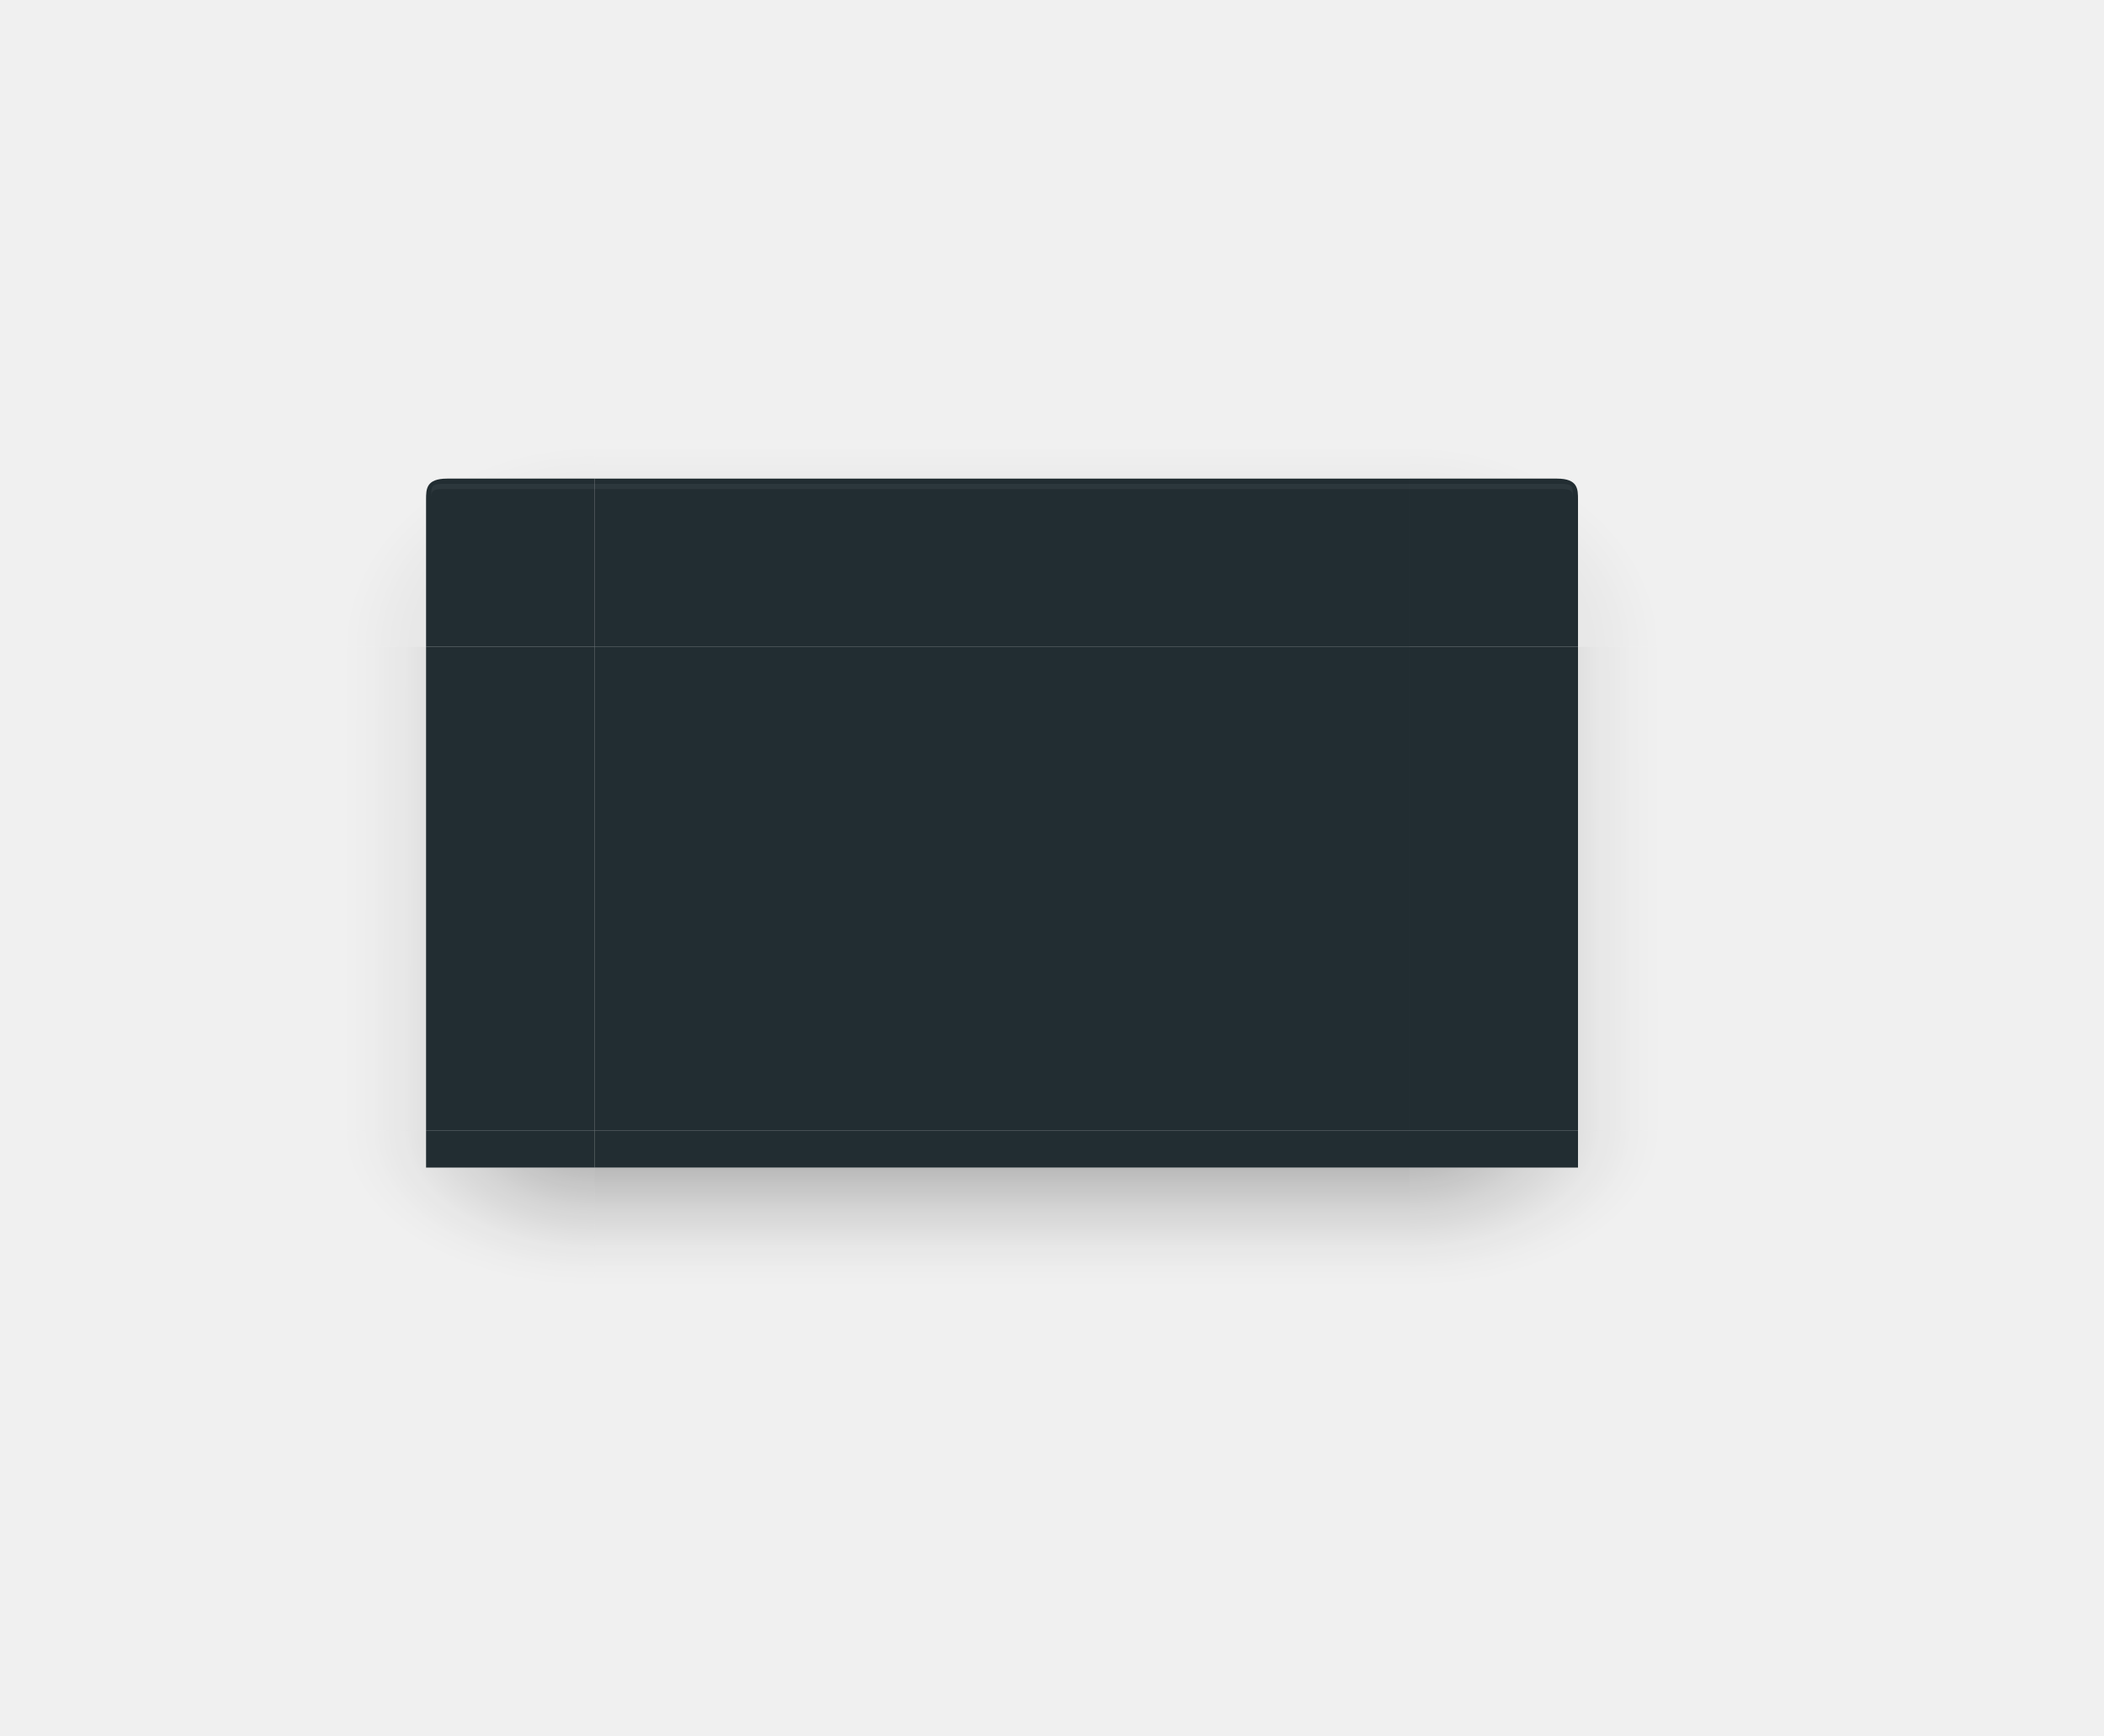
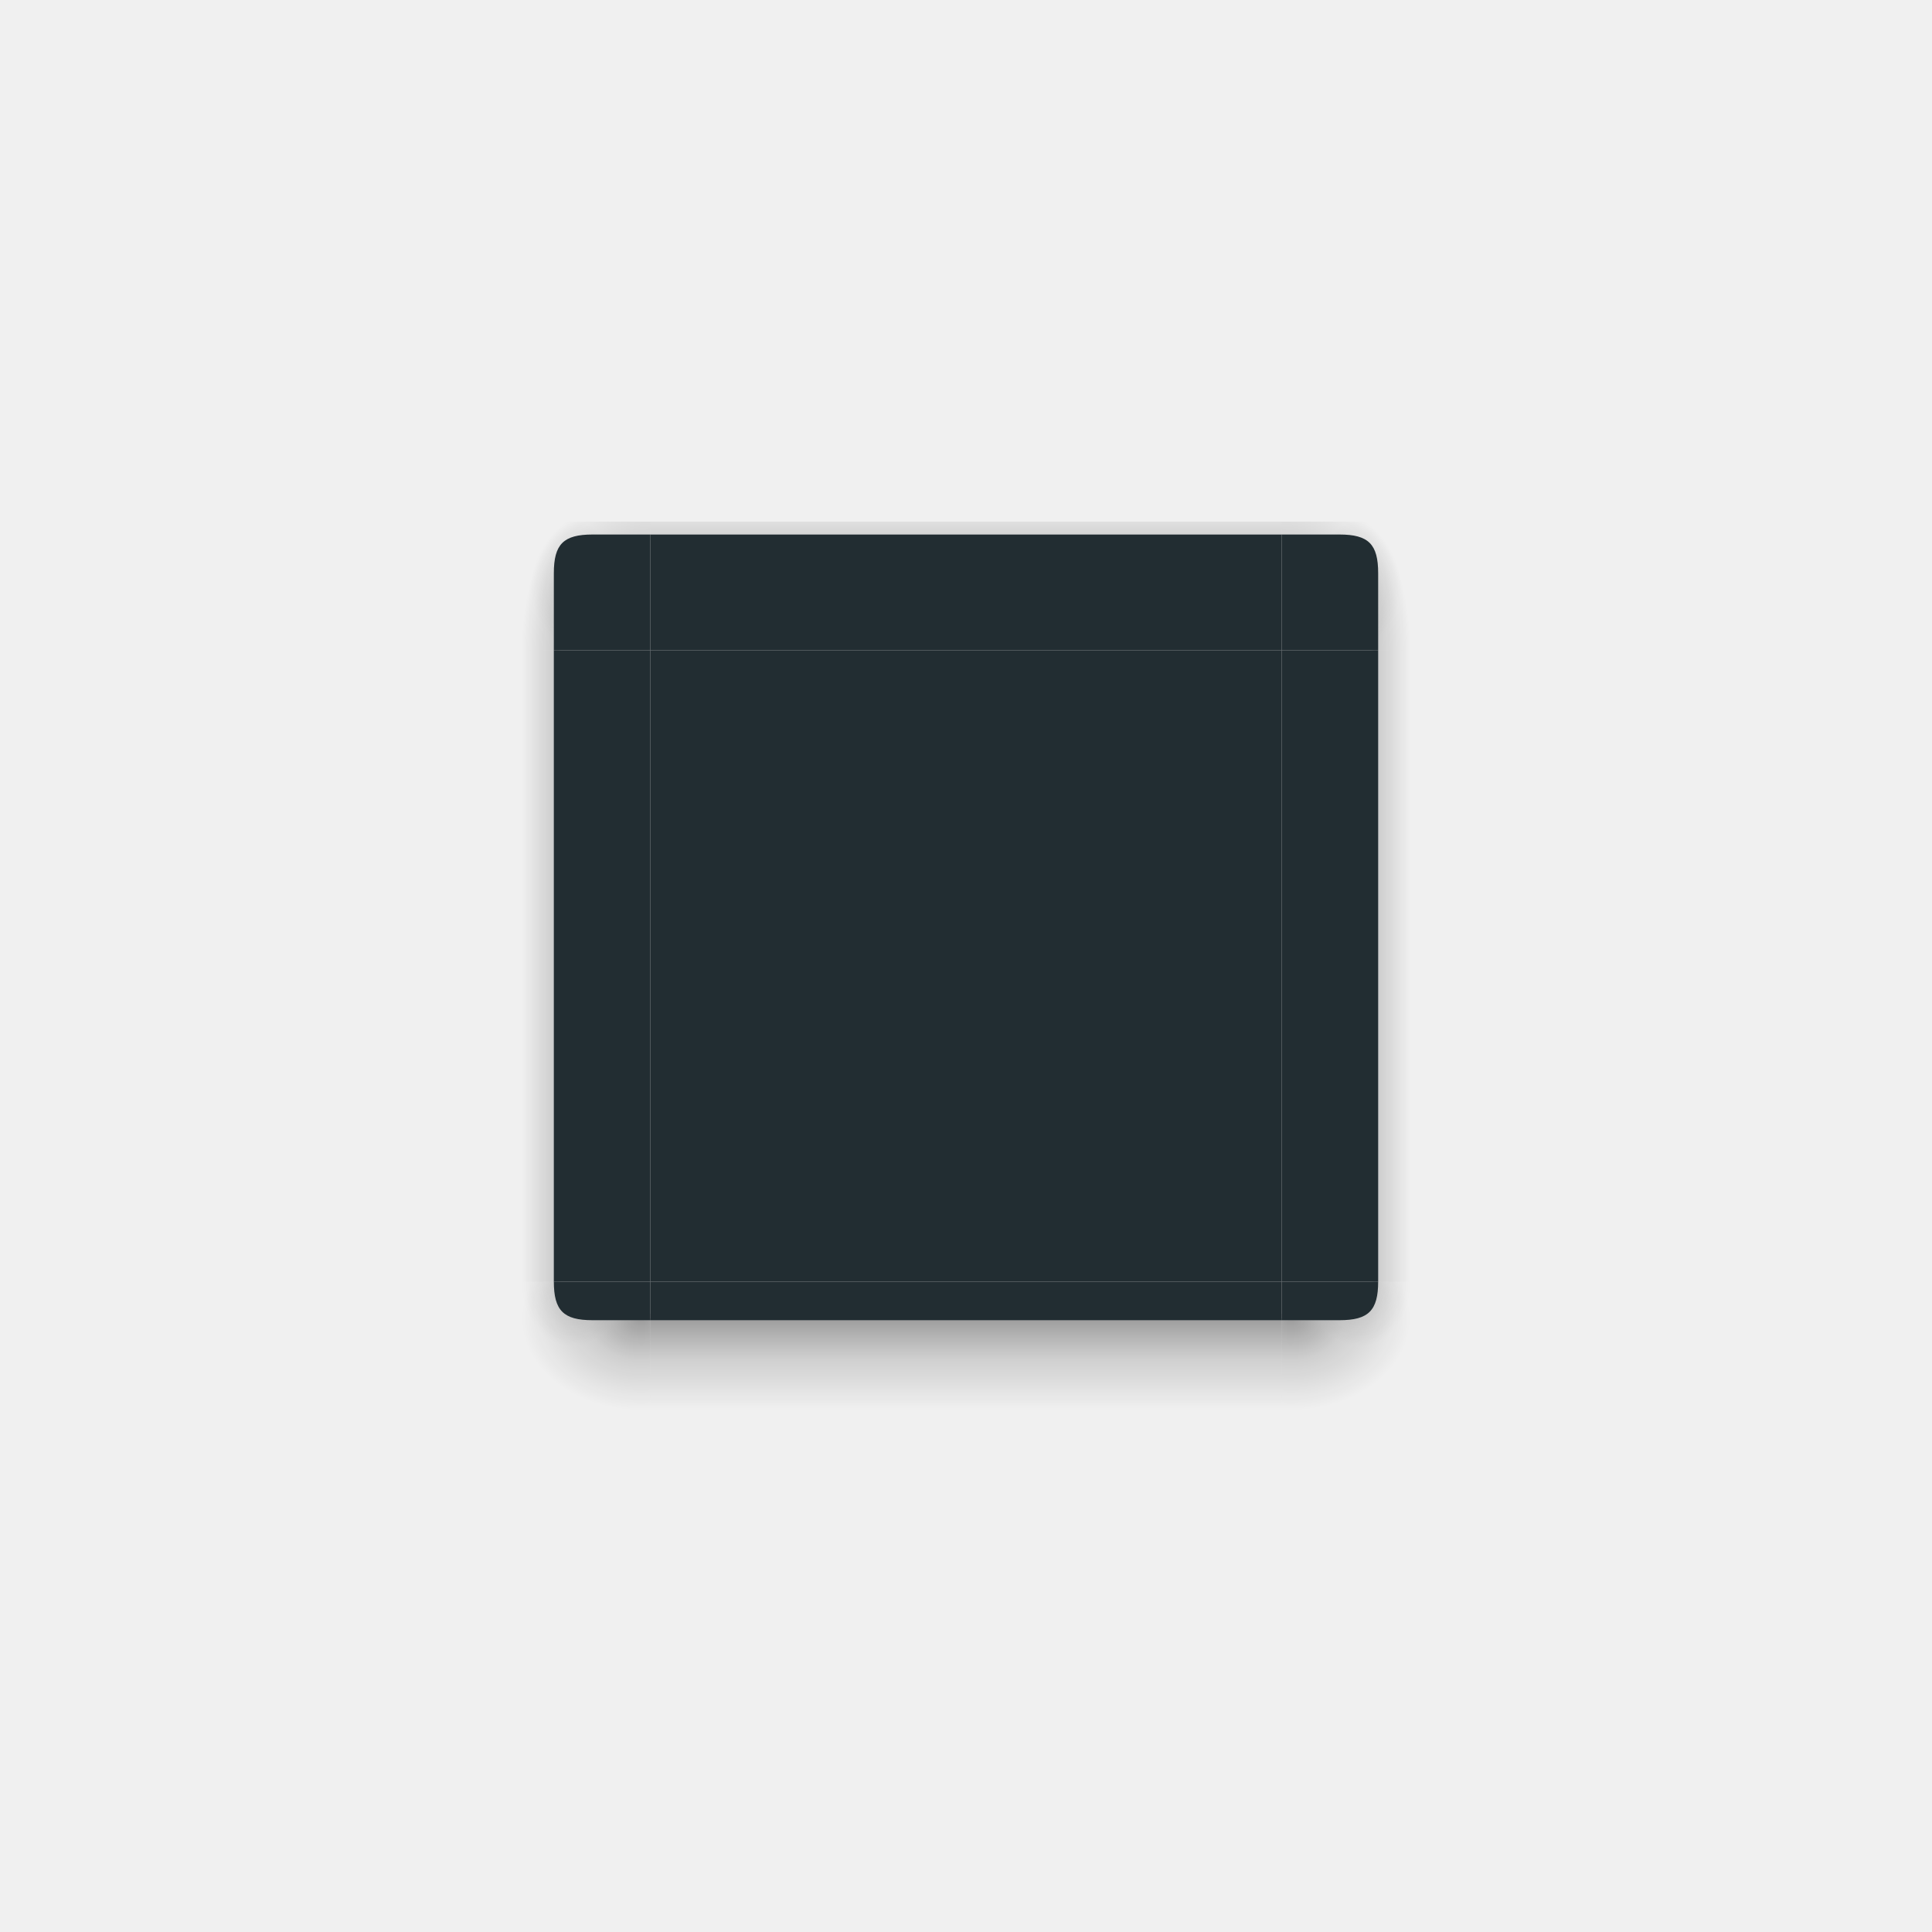
- <svg xmlns="http://www.w3.org/2000/svg" xmlns:xlink="http://www.w3.org/1999/xlink" id="svg3642" width="400" height="330" version="1" viewBox="0 0 375 309.37">
-   <defs id="defs3644">
-     <linearGradient id="linearGradient4191">
-       <stop id="stop4193" style="stop-color:#000000;stop-opacity:1;" offset="0" />
-       <stop id="stop4195" style="stop-color:#000000;stop-opacity:0.639;" offset=".286" />
-       <stop id="stop4197" style="stop-color:#000000;stop-opacity:0.337;" offset=".571" />
-       <stop id="stop4199" style="stop-color:#000000;stop-opacity:0.108;" offset=".667" />
-       <stop id="stop4201" style="stop-color:#000000;stop-opacity:0" offset="1" />
+ <svg xmlns="http://www.w3.org/2000/svg" xmlns:xlink="http://www.w3.org/1999/xlink" id="svg4198" width="300" height="300" version="1.1" viewBox="0 0 300 300">
+   <defs id="defs4200">
+     <radialGradient id="radialGradient1933" cx="52" cy="20.518" r="3" fx="52" fy="20.518" gradientTransform="matrix(5.1222304e-6,-6.666662,2.857143,2.19444e-6,30.94958,1200.031)" gradientUnits="userSpaceOnUse" xlink:href="#linearGradient2643-6" />
+     <linearGradient id="linearGradient2643-6">
+       <stop id="stop2639-7" style="stop-opacity:.353" offset="0" />
+       <stop id="stop2655-5" style="stop-opacity:.137" offset=".45" />
+       <stop id="stop2641-3" style="stop-opacity:0" offset="1" />
    </linearGradient>
-     <linearGradient id="linearGradient5688-2" x1="398" x2="398" y1="143" y2="170.938" gradientTransform="translate(-219.0625,58.4372)" gradientUnits="userSpaceOnUse" xlink:href="#linearGradient5391-12" />
-     <linearGradient id="linearGradient5391-12">
-       <stop id="stop6719-25" style="stop-color:#000000;stop-opacity:1;" offset="0" />
-       <stop id="stop6834-1" style="stop-color:#000000;stop-opacity:0.639;" offset=".25" />
-       <stop id="stop6832-0" style="stop-color:#000000;stop-opacity:0.337;" offset=".5" />
-       <stop id="stop6836-0" style="stop-color:#000000;stop-opacity:0.108;" offset=".75" />
-       <stop id="stop6894-7" style="stop-color:#000000;stop-opacity:0.039;" offset=".875" />
-       <stop id="stop6721-4" style="stop-color:#000000;stop-opacity:0;" offset="1" />
-     </linearGradient>
-     <linearGradient id="linearGradient5785-2" x1="349.875" x2="304.875" y1="99" y2="98.938" gradientTransform="translate(-243.9375,58.4372)" gradientUnits="userSpaceOnUse" xlink:href="#linearGradient5391-12" />
-     <linearGradient id="linearGradient6612-5" x1="396" x2="396" y1="66" y2="29.938" gradientTransform="translate(-219.0625,49.4372)" gradientUnits="userSpaceOnUse" xlink:href="#linearGradient5391-12" />
-     <linearGradient id="linearGradient7108">
-       <stop id="stop7110" style="stop-color:#000000;stop-opacity:1;" offset="0" />
-       <stop id="stop7112-7" style="stop-color:#000000;stop-opacity:0.639;" offset=".286" />
-       <stop id="stop7114-9" style="stop-color:#000000;stop-opacity:0.337;" offset=".571" />
-       <stop id="stop7116" style="stop-color:#000000;stop-opacity:0.108;" offset=".857" />
-       <stop id="stop7118" style="stop-color:#000000;stop-opacity:0.039;" offset="1" />
-     </linearGradient>
-     <radialGradient id="radialGradient6192-8" cx="296.451" cy="80.417" r="15.313" fx="296.451" fy="80.417" gradientTransform="matrix(-5.4272257e-5,-2.354471,2.928585,-6.9264552e-5,-129.5536,813.4235)" gradientUnits="userSpaceOnUse" xlink:href="#linearGradient4191" />
-     <radialGradient id="radialGradient7795-6" cx="48.271" cy="177.376" r="17.5" fx="48.271" fy="177.376" gradientTransform="matrix(-2.571429,-2.6430189e-4,1.6478255e-4,-1.599735,230.0333,485.209)" gradientUnits="userSpaceOnUse" xlink:href="#linearGradient5391-49" />
-     <linearGradient id="linearGradient5391-49">
-       <stop id="stop7028-3" style="stop-color:#000000;stop-opacity:0.922;" offset="0" />
-       <stop id="stop7026-0" style="stop-color:#000000;stop-opacity:0.741;" offset=".125" />
-       <stop id="stop6834-6" style="stop-color:#000000;stop-opacity:0.602;" offset=".25" />
-       <stop id="stop6832-9" style="stop-color:#000000;stop-opacity:0.331;" offset=".5" />
-       <stop id="stop6836-2" style="stop-color:#000000;stop-opacity:0.108;" offset=".75" />
-       <stop id="stop6894-1" style="stop-color:#000000;stop-opacity:0.039;" offset=".875" />
-       <stop id="stop6721-0" style="stop-color:#000000;stop-opacity:0;" offset="1" />
-     </linearGradient>
-     <linearGradient id="linearGradient4455" x1="349.875" x2="304.875" y1="99" y2="98.938" gradientTransform="translate(-243.9375,58.4372)" gradientUnits="userSpaceOnUse" xlink:href="#linearGradient5391-12" />
-     <radialGradient id="radialGradient4457" cx="48.271" cy="177.376" r="17.5" fx="48.271" fy="177.376" gradientTransform="matrix(-2.571429,-2.6430189e-4,1.6478255e-4,-1.599735,230.0333,485.209)" gradientUnits="userSpaceOnUse" xlink:href="#linearGradient5391-49" />
-     <radialGradient id="radialGradient4459" cx="296.451" cy="80.417" r="15.313" fx="296.451" fy="80.417" gradientTransform="matrix(0.0065348,-2.060532,2.571487,0.00815407,-102.7902,725.6237)" gradientUnits="userSpaceOnUse" xlink:href="#linearGradient7108" />
-     <radialGradient id="radialGradient4213" cx="296.451" cy="80.417" r="15.313" fx="296.451" fy="80.417" gradientTransform="matrix(-5.4272257e-5,-2.354471,2.928585,-6.9264552e-5,-129.5536,813.4235)" gradientUnits="userSpaceOnUse" xlink:href="#linearGradient4191" />
+     <radialGradient id="radialGradient1562" cx="53.494" cy="24.514" r="3" fx="53.494" fy="24.514" gradientTransform="matrix(-6.7050097e-6,-4.775586,6.190497,-8.6634237e-6,-50.75348,1098.87)" gradientUnits="userSpaceOnUse" xlink:href="#linearGradient2643-6" />
+     <radialGradient id="radialGradient1987" cx="52.084" cy="51.595" r="3" fx="52.084" fy="51.595" gradientTransform="matrix(-6.190477,1.5994408e-6,-1.2303386e-6,-4.761903,421.9957,1202.768)" gradientUnits="userSpaceOnUse" xlink:href="#linearGradient2643-6" />
+     <radialGradient id="radialGradient2009" cx="53.027" cy="52.74" r="3" fx="53.027" fy="52.74" gradientTransform="matrix(-2.62889,-0.00525889,0.00666803,-3.333324,227.937,1127.458)" gradientUnits="userSpaceOnUse" xlink:href="#linearGradient2643-6" />
+     <linearGradient id="linearGradient7337" x1="53" x2="53" y1="53.199" y2="59" gradientTransform="matrix(3.0625,0,0,2.5,-61.31249,823.8622)" gradientUnits="userSpaceOnUse" xlink:href="#linearGradient2643-6" />
+     <linearGradient id="linearGradient7463" x1="53" x2="53" y1="21.919" y2="16.5" gradientTransform="matrix(3.0625,0,0,1.999999,-61.31249,797.3622)" gradientUnits="userSpaceOnUse" xlink:href="#linearGradient2643-6" />
+     <linearGradient id="linearGradient2050" x1="50.181" x2="47" y1="35" y2="35" gradientTransform="matrix(2.7,0,0,3.0625,-45.90001,792.1122)" gradientUnits="userSpaceOnUse" xlink:href="#linearGradient2643-6" />
+     <linearGradient id="linearGradient5030" x1="50.181" x2="47" y1="35" y2="35" gradientTransform="matrix(2.7,0,0,3.0625,-45.90001,792.1122)" gradientUnits="userSpaceOnUse" xlink:href="#linearGradient2643-6" />
+     <radialGradient id="radialGradient5032" cx="53.494" cy="24.514" r="3" fx="53.494" fy="24.514" gradientTransform="matrix(-6.7050097e-6,-4.775586,6.190497,-8.6634237e-6,-50.75348,1098.87)" gradientUnits="userSpaceOnUse" xlink:href="#linearGradient2643-6" />
+     <radialGradient id="radialGradient5034" cx="52" cy="20.518" r="3" fx="52" fy="20.518" gradientTransform="matrix(5.1222304e-6,-6.666662,2.857143,2.19444e-6,30.94958,1200.031)" gradientUnits="userSpaceOnUse" xlink:href="#linearGradient2643-6" />
+     <radialGradient id="radialGradient5044" cx="53.027" cy="52.74" r="3" fx="53.027" fy="52.74" gradientTransform="matrix(-2.62889,-0.00525889,0.00666803,-3.333324,227.937,1127.458)" gradientUnits="userSpaceOnUse" xlink:href="#linearGradient2643-6" />
+     <radialGradient id="radialGradient5046" cx="52.084" cy="51.595" r="3" fx="52.084" fy="51.595" gradientTransform="matrix(-6.190477,1.5994408e-6,-1.2303386e-6,-4.761903,421.9957,1202.768)" gradientUnits="userSpaceOnUse" xlink:href="#linearGradient2643-6" />
  </defs>
-   <g id="decoration-bottom">
-     <path id="path6217-8-2" style="opacity:0.35;fill:url(#linearGradient5688-2);fill-opacity:1;stroke:none" d="m 105.937,208.125 0,85.312 145.312,0 0,-85.312 z" />
-     <path id="path6214-7-4" style="opacity:1;fill:#222d32;fill-opacity:1;stroke:none" d="m 251.25,201.562 -145.312,0 0,6.562 145.312,0 z" />
-   </g>
-   <path id="decoration-center" style="fill:#222d32;fill-opacity:1;stroke:none" d="m 105.937,115.312 0,86.25 145.312,0 0,-86.25 z" />
-   <g id="decoration-left">
-     <path id="path6345-1-1" style="opacity:0.35;fill:url(#linearGradient5785-2);fill-opacity:1;stroke:none" d="m 0.937,115.437 0,86.125 75,0 0,-86.25 z" />
-     <path id="path6342-6-6" style="opacity:1;fill:#222d32;fill-opacity:1;stroke:none" d="m 75.937,115.312 0,86.25 30,0 0,-86.25 z" />
-   </g>
-   <g id="decoration-bottomleft">
-     <path id="rect5099-9-6" style="opacity:0.35;fill:url(#radialGradient7795-6);fill-opacity:1;stroke:none" d="m 0.937,201.562 0,1.812 0,15 0,29.969 0,15 c 0,16.609 13.38,30.094 30,30.094 l 75,0 0,-85.313 -24,2.4e-4 -1,0 -5,0 0,-6.563 z" />
-     <path id="rect7015-7" style="opacity:1;fill:#222d32;fill-opacity:1;stroke:none" d="m 75.937,201.562 0,6.563 30,0 0,-6.563 z" />
-   </g>
-   <g id="decoration-topleft">
-     <path id="rect6520-3-2-6" style="opacity:0.35;fill:url(#radialGradient6192-8);fill-opacity:1;stroke:none" d="m 18.937,49.687 c -9.563,0 -18,7.715 -18,17.686 l 0,47.934 c 0,0 50.029,0.01 75,0 l 0,-0.875 0,-8.062 0,-16.936 c 0,-2.77 2.23,-4.125 5,-4.125 l 10,0 10,0 5,0 0,-35.622 c -8e-5,0 -87,0 -87,0 z" />
-     <path id="rect5073-2-5" style="opacity:1;fill:#222d32;fill-opacity:1;stroke:none" d="m 79.687,85.312 c -3.75,-5e-6 -3.75,1.875 -3.75,3.75 l 0,26.25 1,0 24,0 5.001,0 0,-0.968 0,-29.032 z" />
-     <path id="path4323" style="opacity:0.05;fill:#ffffff;fill-opacity:1;stroke:none" d="m 78.75,86.25 c -1.875,0 -1.875,0.564 -1.875,1.875 l 0,0.937 c 10e-7,-1.311 10e-7,-1.875 1.875,-1.875 l 27.187,0 0,-0.938 z" />
-   </g>
-   <g id="decoration-top">
-     <path id="path6098-4-8" style="opacity:1;fill:#222d32;fill-opacity:1;stroke:none" d="m 105.937,85.312 0,30 145.312,0 0,-30 z" />
-     <path id="path6055-5-5" style="opacity:0.35;fill:url(#linearGradient6612-5);fill-opacity:1;stroke:none" d="m 105.937,49.687 0,35.625 145.312,0 0,-35.625 z" />
-     <path id="path4328" style="opacity:0.05;fill:#ffffff;fill-opacity:1;stroke:none" d="m 105.937,86.25 0,0.938 145.312,0 0,-0.938 -145.312,0 z" />
-   </g>
-   <g id="decoration-right" transform="matrix(-1,0,0,1,357.1873,0)">
-     <path id="path4437" style="opacity:0.35;fill:url(#linearGradient4455);fill-opacity:1;stroke:none" d="m 0.937,115.437 0,86.125 75,0 0,-86.25 z" />
-     <path id="path4439" style="opacity:1;fill:#222d32;fill-opacity:1;stroke:none" d="m 75.937,115.312 0,86.25 30,0 0,-86.25 z" />
-   </g>
-   <g id="decoration-bottomright" transform="matrix(-1,0,0,1,357.1873,0)">
-     <path id="path4443" style="opacity:0.35;fill:url(#radialGradient4457);fill-opacity:1;stroke:none" d="m 0.937,201.562 0,1.812 0,15 0,29.969 0,15 c 0,16.609 13.38,30.094 30,30.094 l 75,0 0,-85.313 -24,2.4e-4 -1,0 -5,0 0,-6.563 z" />
-     <path id="path4445" style="opacity:1;fill:#222d32;fill-opacity:1;stroke:none" d="m 75.937,201.562 0,6.563 30,0 0,-6.563 z" />
-   </g>
-   <g id="decoration-topright" transform="matrix(-1,0,0,1,357.1875,0)">
-     <path id="path4207" style="opacity:0.35;fill:url(#radialGradient4213);fill-opacity:1;stroke:none" d="m 18.937,49.687 c -9.563,0 -18,7.715 -18,17.686 l 0,47.934 c 0,0 50.029,0.01 75,0 l 0,-0.875 0,-8.062 0,-16.936 c 0,-2.77 2.23,-4.125 5,-4.125 l 10,0 10,0 5,0 0,-35.622 c -8e-5,0 -87,0 -87,0 z" />
-     <path id="path4209" style="opacity:1;fill:#222d32;fill-opacity:1;stroke:none" d="m 79.687,85.312 c -3.75,-5e-6 -3.75,1.875 -3.75,3.75 l 0,26.25 1,0 24,0 5.001,0 0,-0.968 0,-29.032 z" />
-     <path id="path4211" style="opacity:0.05;fill:#ffffff;fill-opacity:1;stroke:none" d="m 78.75,86.25 c -1.875,0 -1.875,0.564 -1.875,1.875 l 0,0.937 c 10e-7,-1.311 10e-7,-1.875 1.875,-1.875 l 27.187,0 0,-0.938 z" />
+   <g id="layer1" transform="translate(0,-752.3622)">
+     <path id="decoration-center" style="fill:#222d32;fill-rule:evenodd;stroke:none;fill-opacity:1" d="m 101,853.362 0,98 98,0 0,-98 z" />
+     <g id="decoration-left">
+       <path id="path5066" style="color:#000000;line-height:normal;font-family:Sans;text-indent:0;text-align:start;text-transform:none;fill:url(#linearGradient2050);stroke:none;stroke-width:1.263" d="m 81,853.362 0,98 6,0 0,-98 z" />
+       <path id="path5064" style="fill:#222d32;fill-rule:evenodd;stroke:none;stroke-width:0.725;fill-opacity:1" d="m 101,951.362 0,-97.999 -15,0 0,98 z" />
+     </g>
+     <g id="decoration-top">
+       <path id="path1620" style="fill:#222d32;fill-rule:evenodd;stroke:none;stroke-width:0.888;fill-opacity:1" d="m 101.001,853.362 97.999,0 0,-18 -98,0 z" />
+       <path id="path1622" style="color:#000000;line-height:normal;font-family:Sans;text-indent:0;text-align:start;text-transform:none;fill:url(#linearGradient7463);stroke:none;stroke-width:0.628" d="m 199,833.362 -98,0 0,2 98,0 z" />
+     </g>
+     <g id="decoration-bottom">
+       <path id="path1628" style="color:#000000;line-height:normal;font-family:Sans;text-indent:0;text-align:start;text-transform:none;fill:url(#linearGradient7337);stroke:none;stroke-width:1.403" d="m 101,971.362 98,0 0,-15 -98,0 z" />
+       <path id="path1626" style="fill:#222d32;fill-rule:evenodd;stroke:none;stroke-width:0.512;fill-opacity:1" d="m 198.999,951.362 -97.999,0 0,6 98,0 z" />
+     </g>
+     <g id="decoration-bottomleft">
+       <path id="path2007" style="color:#000000;line-height:normal;font-family:Sans;text-indent:0;text-align:start;text-transform:none;opacity:0.6;fill:url(#radialGradient2009);stroke:none;stroke-width:0.864" d="m 101,971.362 -20,0 0,-20 5.714,0 c 0,4.286 1.429,5.714 5.714,5.714 l 8.571,0 z" />
+       <path id="path1818" style="color:#000000;line-height:normal;font-family:Sans;text-indent:0;text-align:start;text-transform:none;fill:url(#radialGradient1987);stroke:none;stroke-width:0.864" d="m 101,971.362 -20,0 0,-20 5.714,0 c 0,4.286 1.429,5.714 5.714,5.714 l 8.571,0 z" />
+       <path id="path1816" style="fill:#222d32;fill-rule:evenodd;stroke:none;stroke-width:0.462;fill-opacity:1" d="m 101,957.362 -9,0 c -4.5,0 -6,-1.5 -6,-6 l 15,0 z" />
+     </g>
+     <g id="decoration-topleft">
+       <path id="path1558" style="color:#000000;line-height:normal;font-family:Sans;text-indent:0;text-align:start;text-transform:none;fill:url(#radialGradient1562);stroke:none;stroke-width:0.462" d="m 101,833.362 -20,0 0,20 5.714,0 0,-11.429 c 0,-4.286 1.429,-5.714 5.714,-5.714 l 8.571,0 z" />
+       <path id="path5072" style="color:#000000;line-height:normal;font-family:Sans;text-indent:0;text-align:start;text-transform:none;fill:url(#radialGradient1933);stroke:none;stroke-width:0.462" d="m 101,833.362 -20,0 0,20 5.714,0 0,-11.429 c 0,-4.286 1.429,-5.714 5.714,-5.714 l 8.571,0 z" />
+       <path id="path5070" style="fill:#222d32;fill-rule:evenodd;stroke:none;stroke-width:0.462;fill-opacity:1" d="m 101,835.362 -9,0 C 87.5,835.362 86,836.862 86,841.362 l 0,12 15,0 z" />
+     </g>
+     <g id="decoration-right" transform="matrix(-1,0,0,1,300,0)">
+       <path id="path5018" style="color:#000000;line-height:normal;font-family:Sans;text-indent:0;text-align:start;text-transform:none;fill:url(#linearGradient5030);stroke:none;stroke-width:1.263" d="m 81,853.362 0,98 6,0 0,-98 z" />
+       <path id="path5020" style="fill:#222d32;fill-rule:evenodd;stroke:none;stroke-width:0.725;fill-opacity:1" d="m 101,951.362 0,-97.999 -15,0 0,98 z" />
+     </g>
+     <g id="decoration-topright" transform="matrix(-1,0,0,1,300,0)">
+       <path id="path5024" style="color:#000000;line-height:normal;font-family:Sans;text-indent:0;text-align:start;text-transform:none;fill:url(#radialGradient5032);stroke:none;stroke-width:0.462" d="m 101,833.362 -20,0 0,20 5.714,0 0,-11.429 c 0,-4.286 1.429,-5.714 5.714,-5.714 l 8.571,0 z" />
+       <path id="path5026" style="color:#000000;line-height:normal;font-family:Sans;text-indent:0;text-align:start;text-transform:none;fill:url(#radialGradient5034);stroke:none;stroke-width:0.462" d="m 101,833.362 -20,0 0,20 5.714,0 0,-11.429 c 0,-4.286 1.429,-5.714 5.714,-5.714 l 8.571,0 z" />
+       <path id="path5028" style="fill:#222d32;fill-rule:evenodd;stroke:none;stroke-width:0.462;fill-opacity:1" d="m 101,835.362 -9,0 C 87.5,835.362 86,836.862 86,841.362 l 0,12 15,0 z" />
+     </g>
+     <g id="decoration-bottomright" transform="matrix(-1,0,0,1,300,0)">
+       <path id="path5038" style="color:#000000;line-height:normal;font-family:Sans;text-indent:0;text-align:start;text-transform:none;opacity:0.6;fill:url(#radialGradient5044);stroke:none;stroke-width:0.864" d="m 101,971.362 -20,0 0,-20 5.714,0 c 0,4.286 1.429,5.714 5.714,5.714 l 8.571,0 z" />
+       <path id="path5040" style="color:#000000;line-height:normal;font-family:Sans;text-indent:0;text-align:start;text-transform:none;fill:url(#radialGradient5046);stroke:none;stroke-width:0.864" d="m 101,971.362 -20,0 0,-20 5.714,0 c 0,4.286 1.429,5.714 5.714,5.714 l 8.571,0 z" />
+       <path id="path5042" style="fill:#222d32;fill-rule:evenodd;stroke:none;stroke-width:0.462;fill-opacity:1" d="m 101,957.362 -9,0 c -4.5,0 -6,-1.5 -6,-6 l 15,0 z" />
+     </g>
  </g>
</svg>
